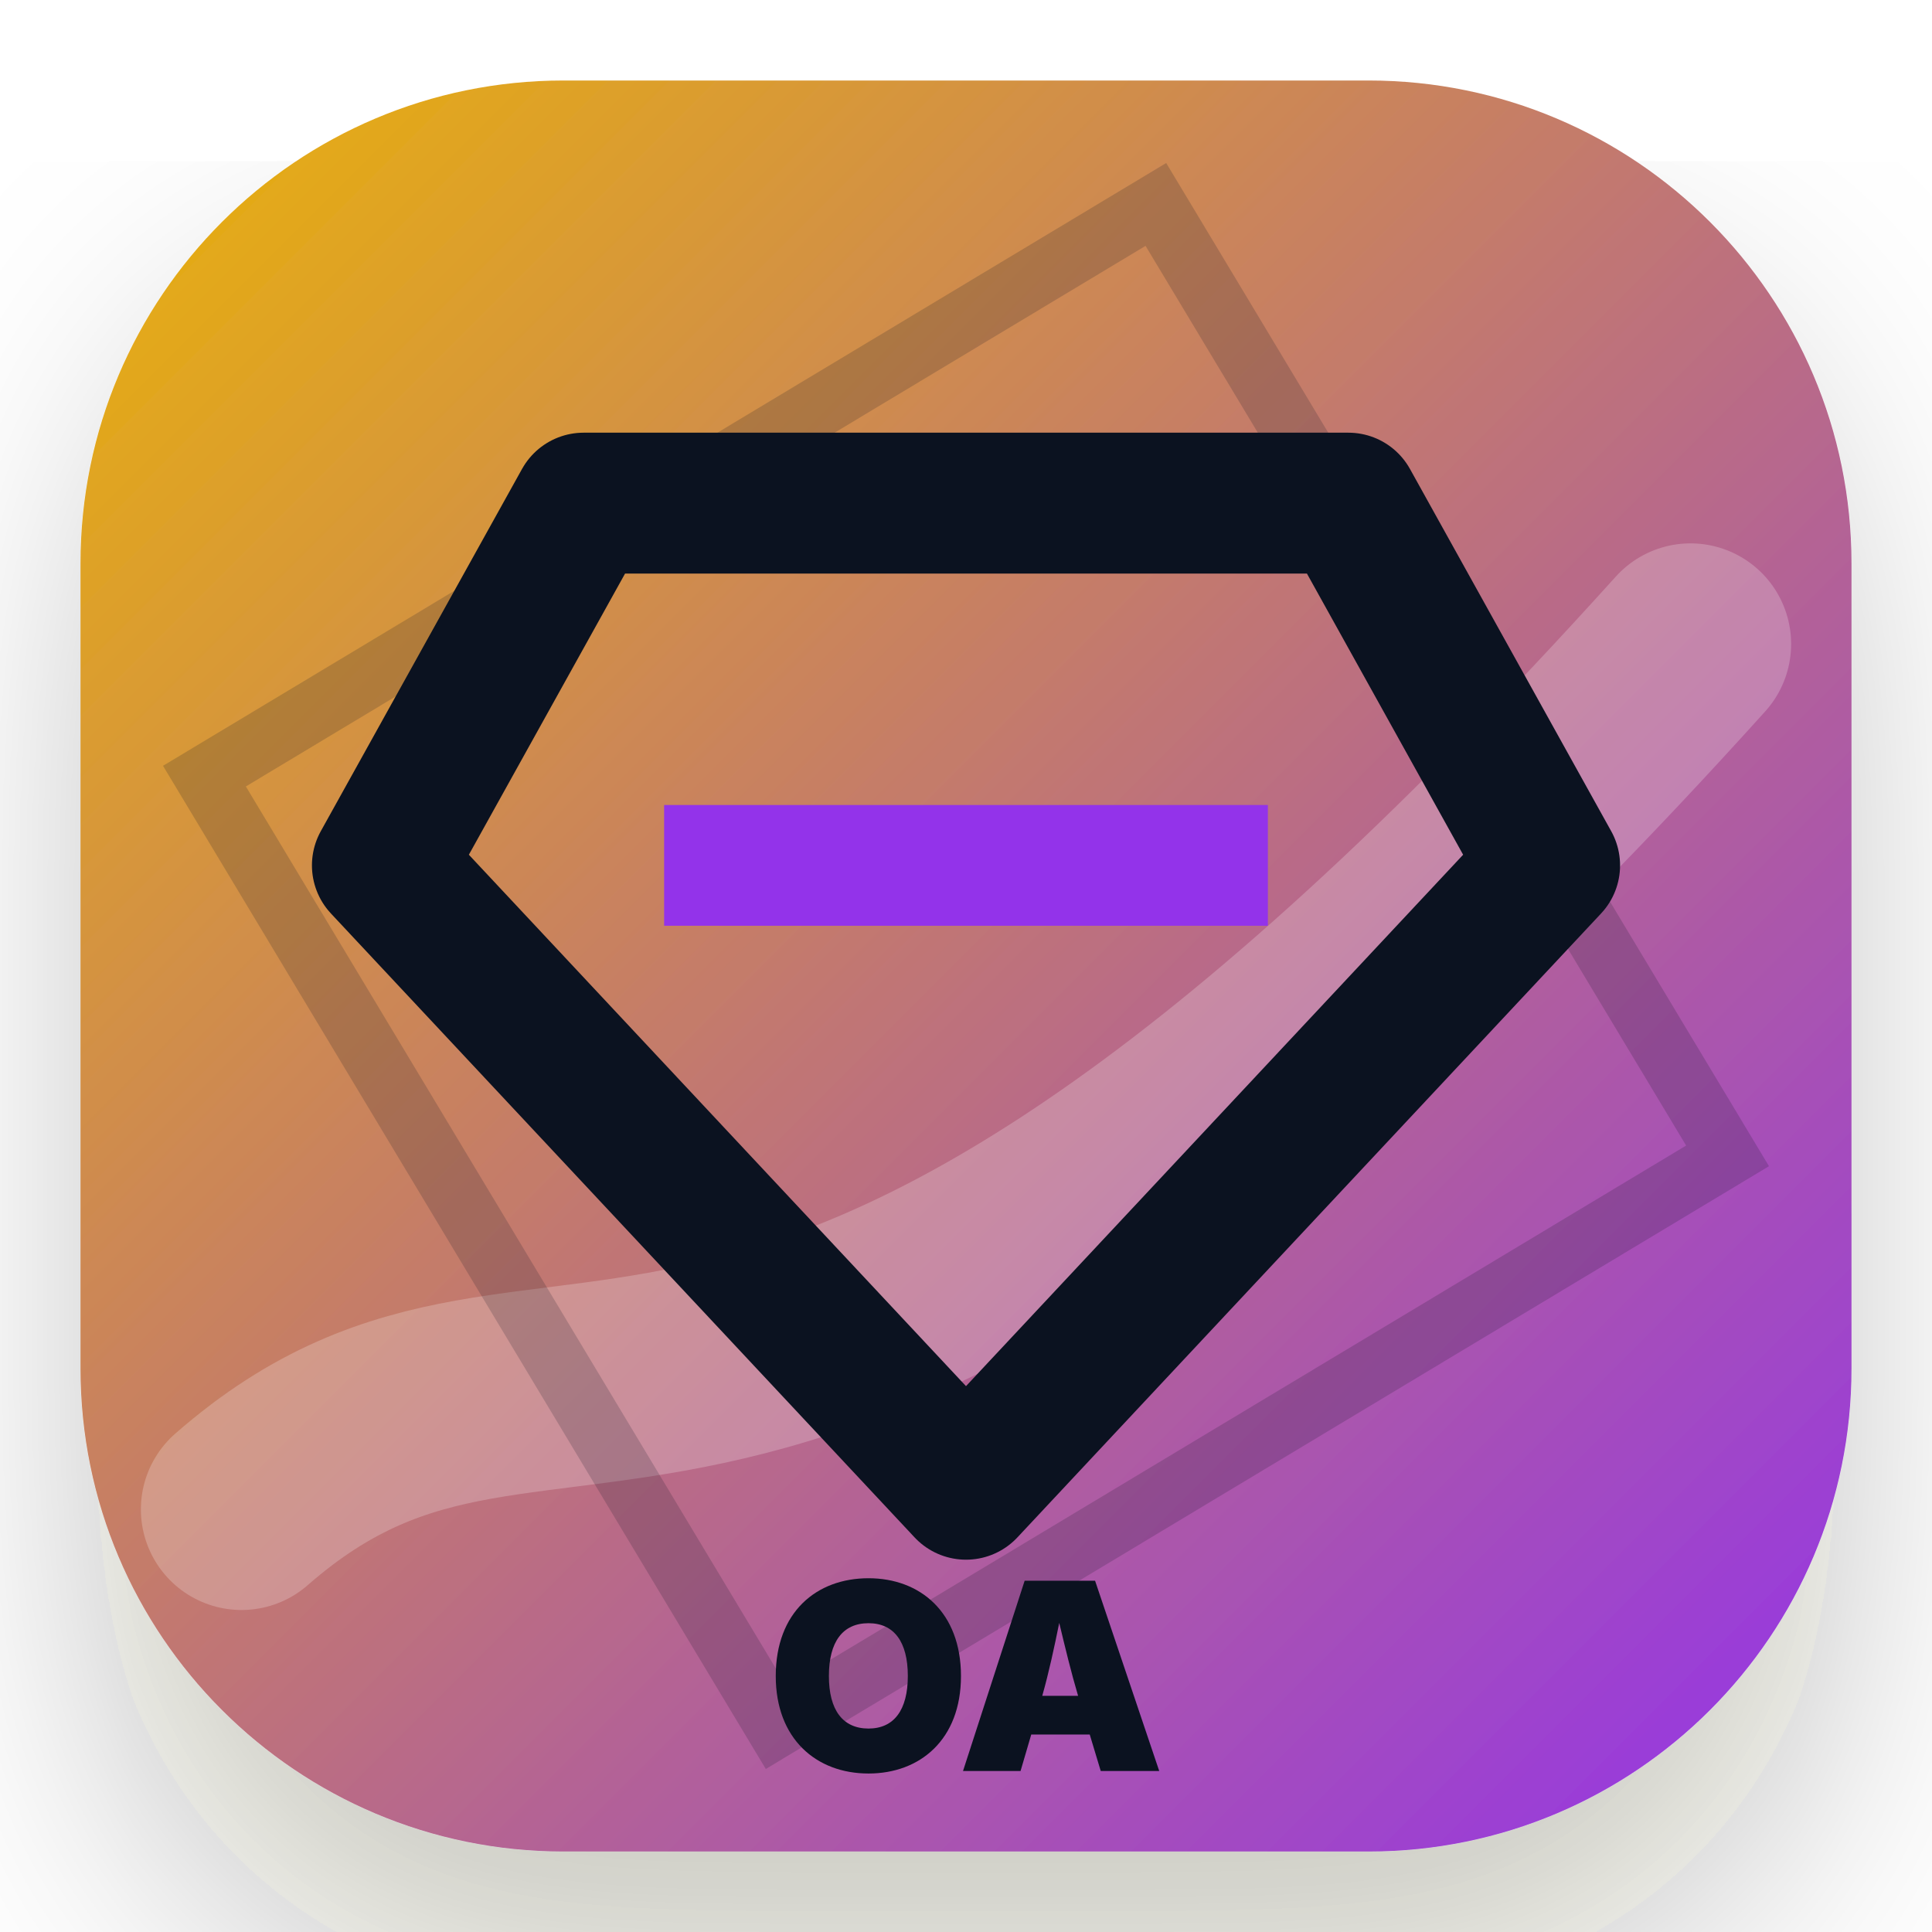
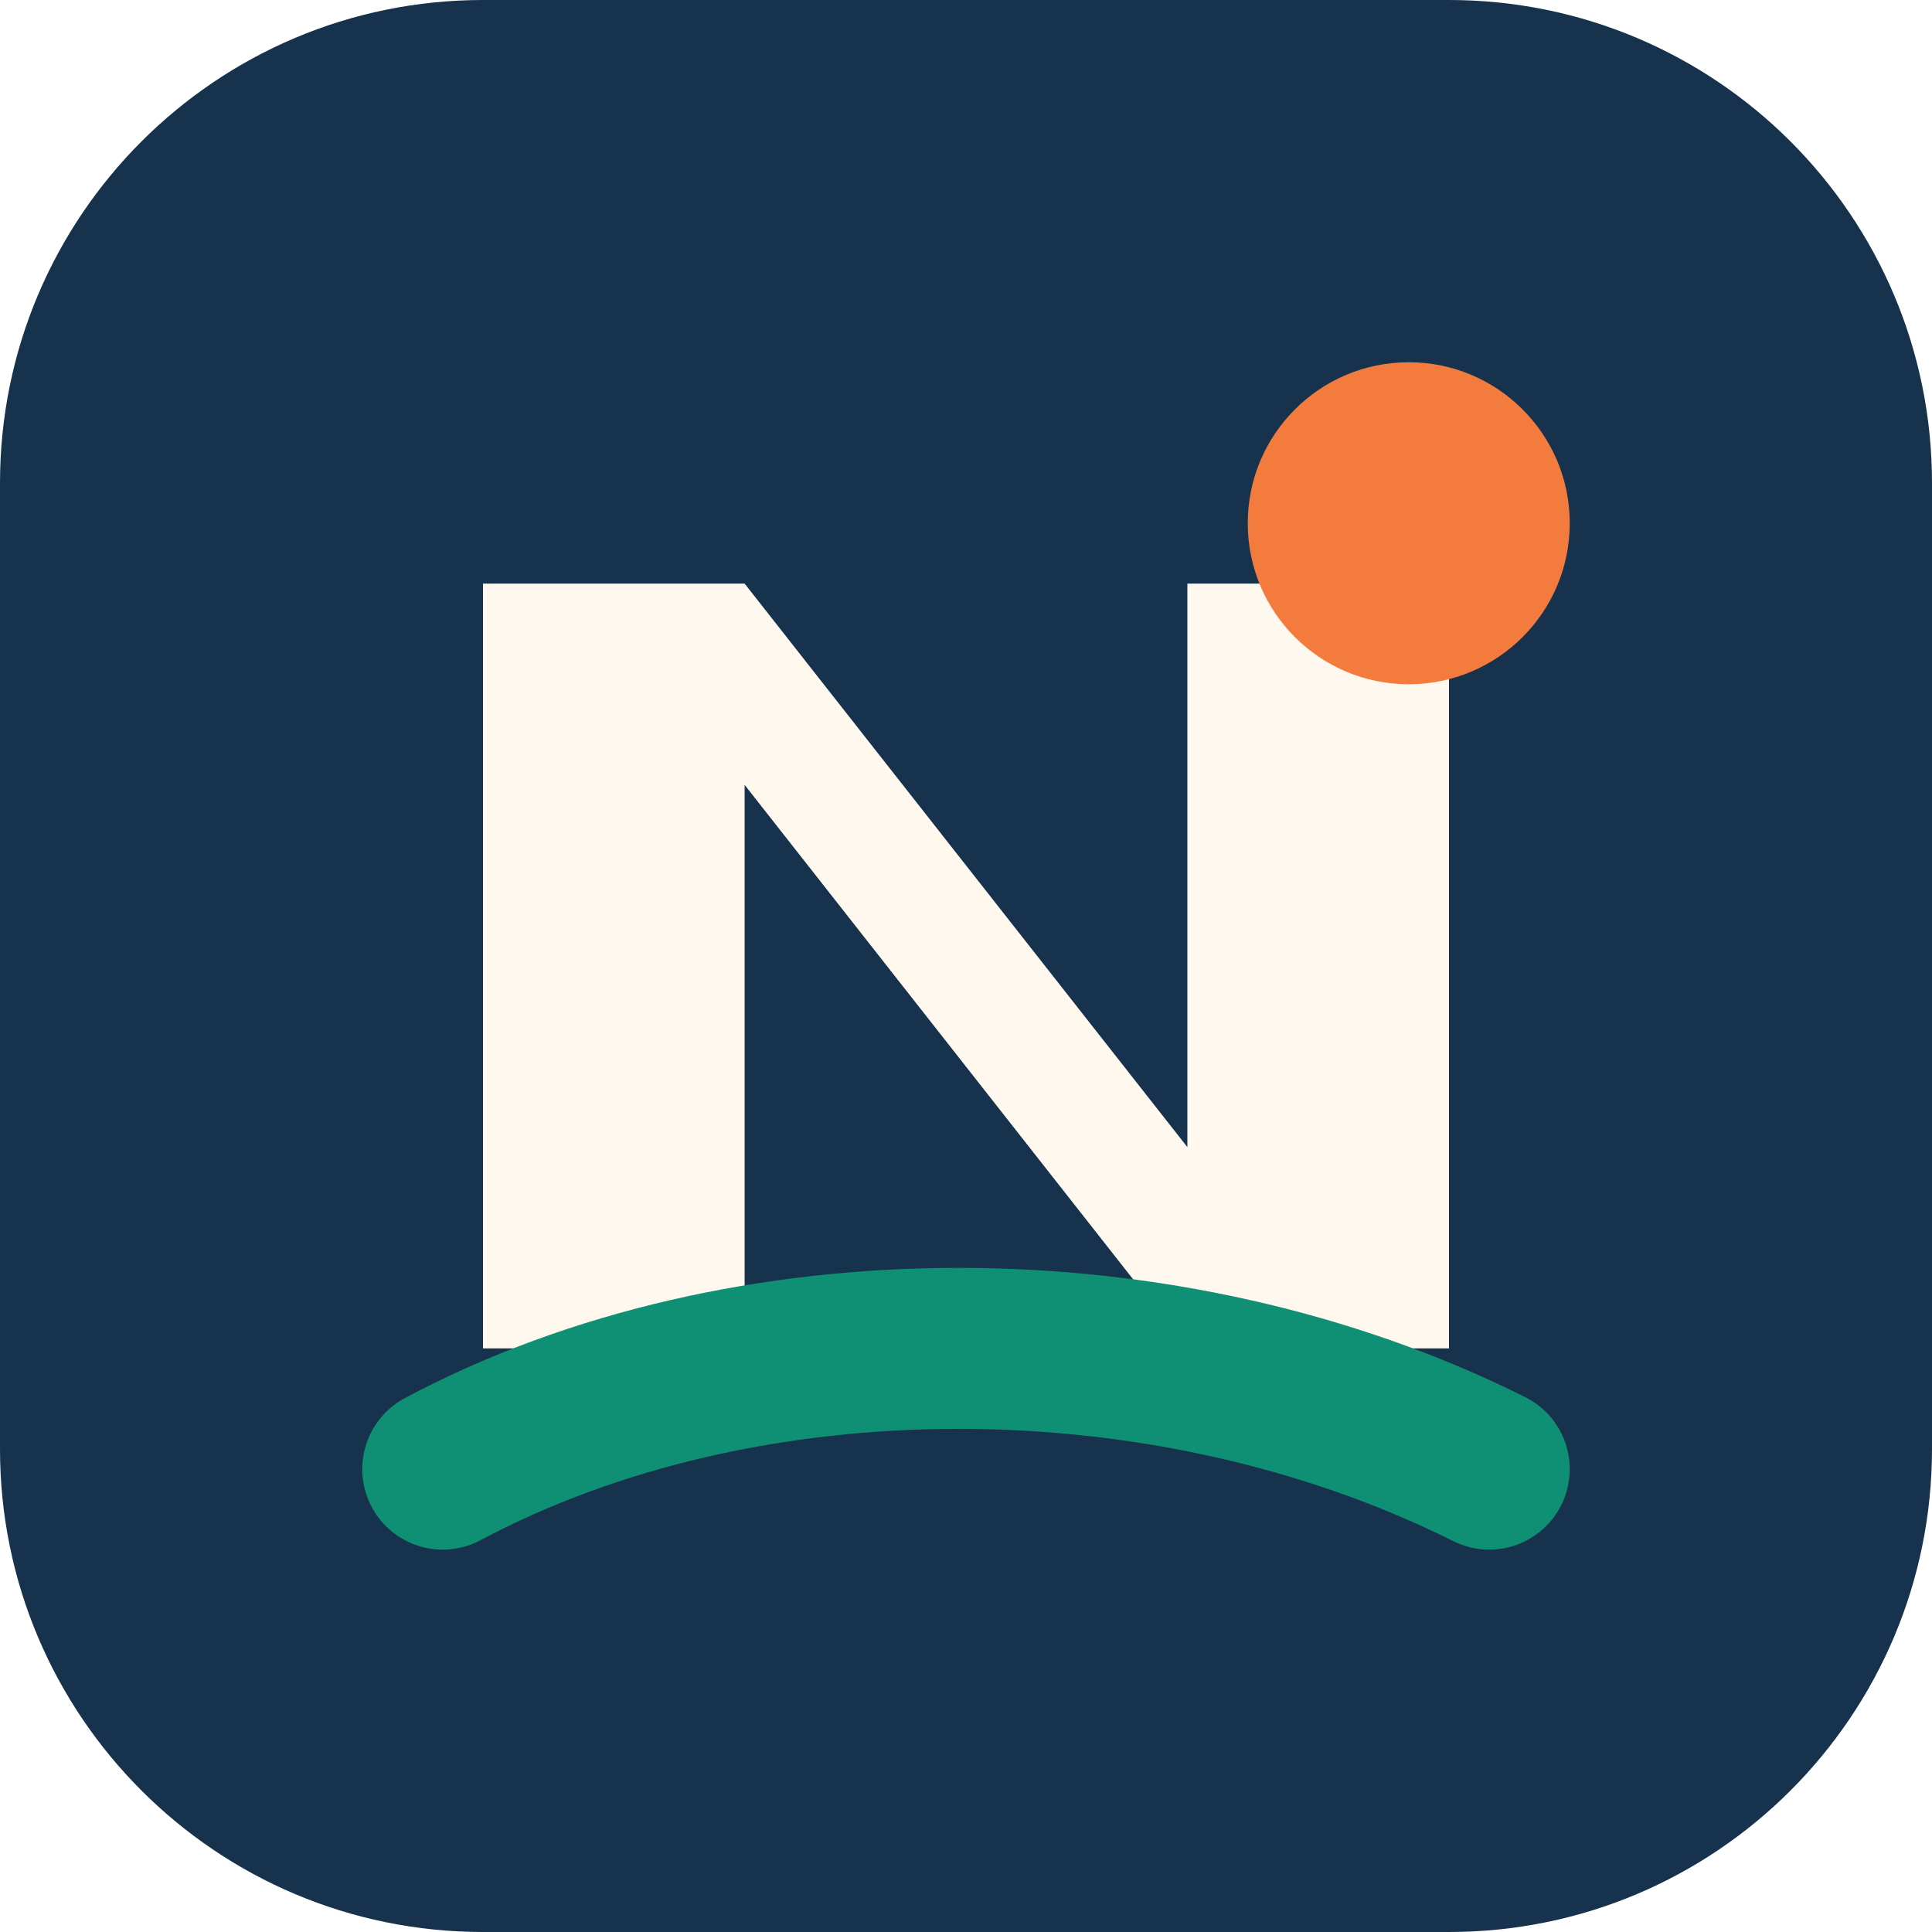
- <svg xmlns="http://www.w3.org/2000/svg" viewBox="0 0 96 96" role="img" aria-label="Outsourced Assistants logo">
-   <defs>
-     <linearGradient id="g" x1="0" x2="1" y1="0" y2="1">
-       <stop stop-color="#eab308" />
-       <stop offset="1" stop-color="#9333ea" />
-     </linearGradient>
-     <filter id="s" x="-20%" y="-20%" width="140%" height="140%">
-       <feDropShadow dx="0" dy="8" stdDeviation="7" flood-color="#282006" flood-opacity=".24" />
-     </filter>
-   </defs>
-   <rect x="4" y="4" width="88" height="88" rx="24" fill="url(#g)" filter="url(#s)" />
-   <path d="M12 75 C28 61,38 83,84 32" fill="none" stroke="rgba(255,255,255,.22)" stroke-width="10" stroke-linecap="round" />
-   <g transform="rotate(14 48 48)" opacity=".18">
-     <path d="M48 9 L87 48 L48 87 L9 48 Z" fill="none" stroke="#0b1220" stroke-width="3" />
-   </g>
-   <g>
-     <path d="M29 25h38l10 18-29 31-29-31z" fill="none" stroke="#0b1220" stroke-width="7" stroke-linejoin="round" />
-     <path d="M33 43h30" stroke="#9333ea" stroke-width="6" />
-   </g>
-   <text x="48" y="88" text-anchor="middle" font-family="Inter,Arial,sans-serif" font-size="13" font-weight="900" fill="#0b1220">OA</text>
+ <svg xmlns="http://www.w3.org/2000/svg" viewBox="0 0 96 96" role="img" aria-label="Site logo">
+   <rect width="96" height="96" rx="24" fill="#17324D" />
+   <path d="M24 60V29h13l22 28V29h13v38H59L37 39v28H24z" fill="#FFF8EE" />
+   <circle cx="70" cy="26" r="8" fill="#F27B3D" />
+   <path d="M22 73c15-8 36-8 52 0" fill="none" stroke="#0F8F73" stroke-width="8" stroke-linecap="round" />
</svg>
